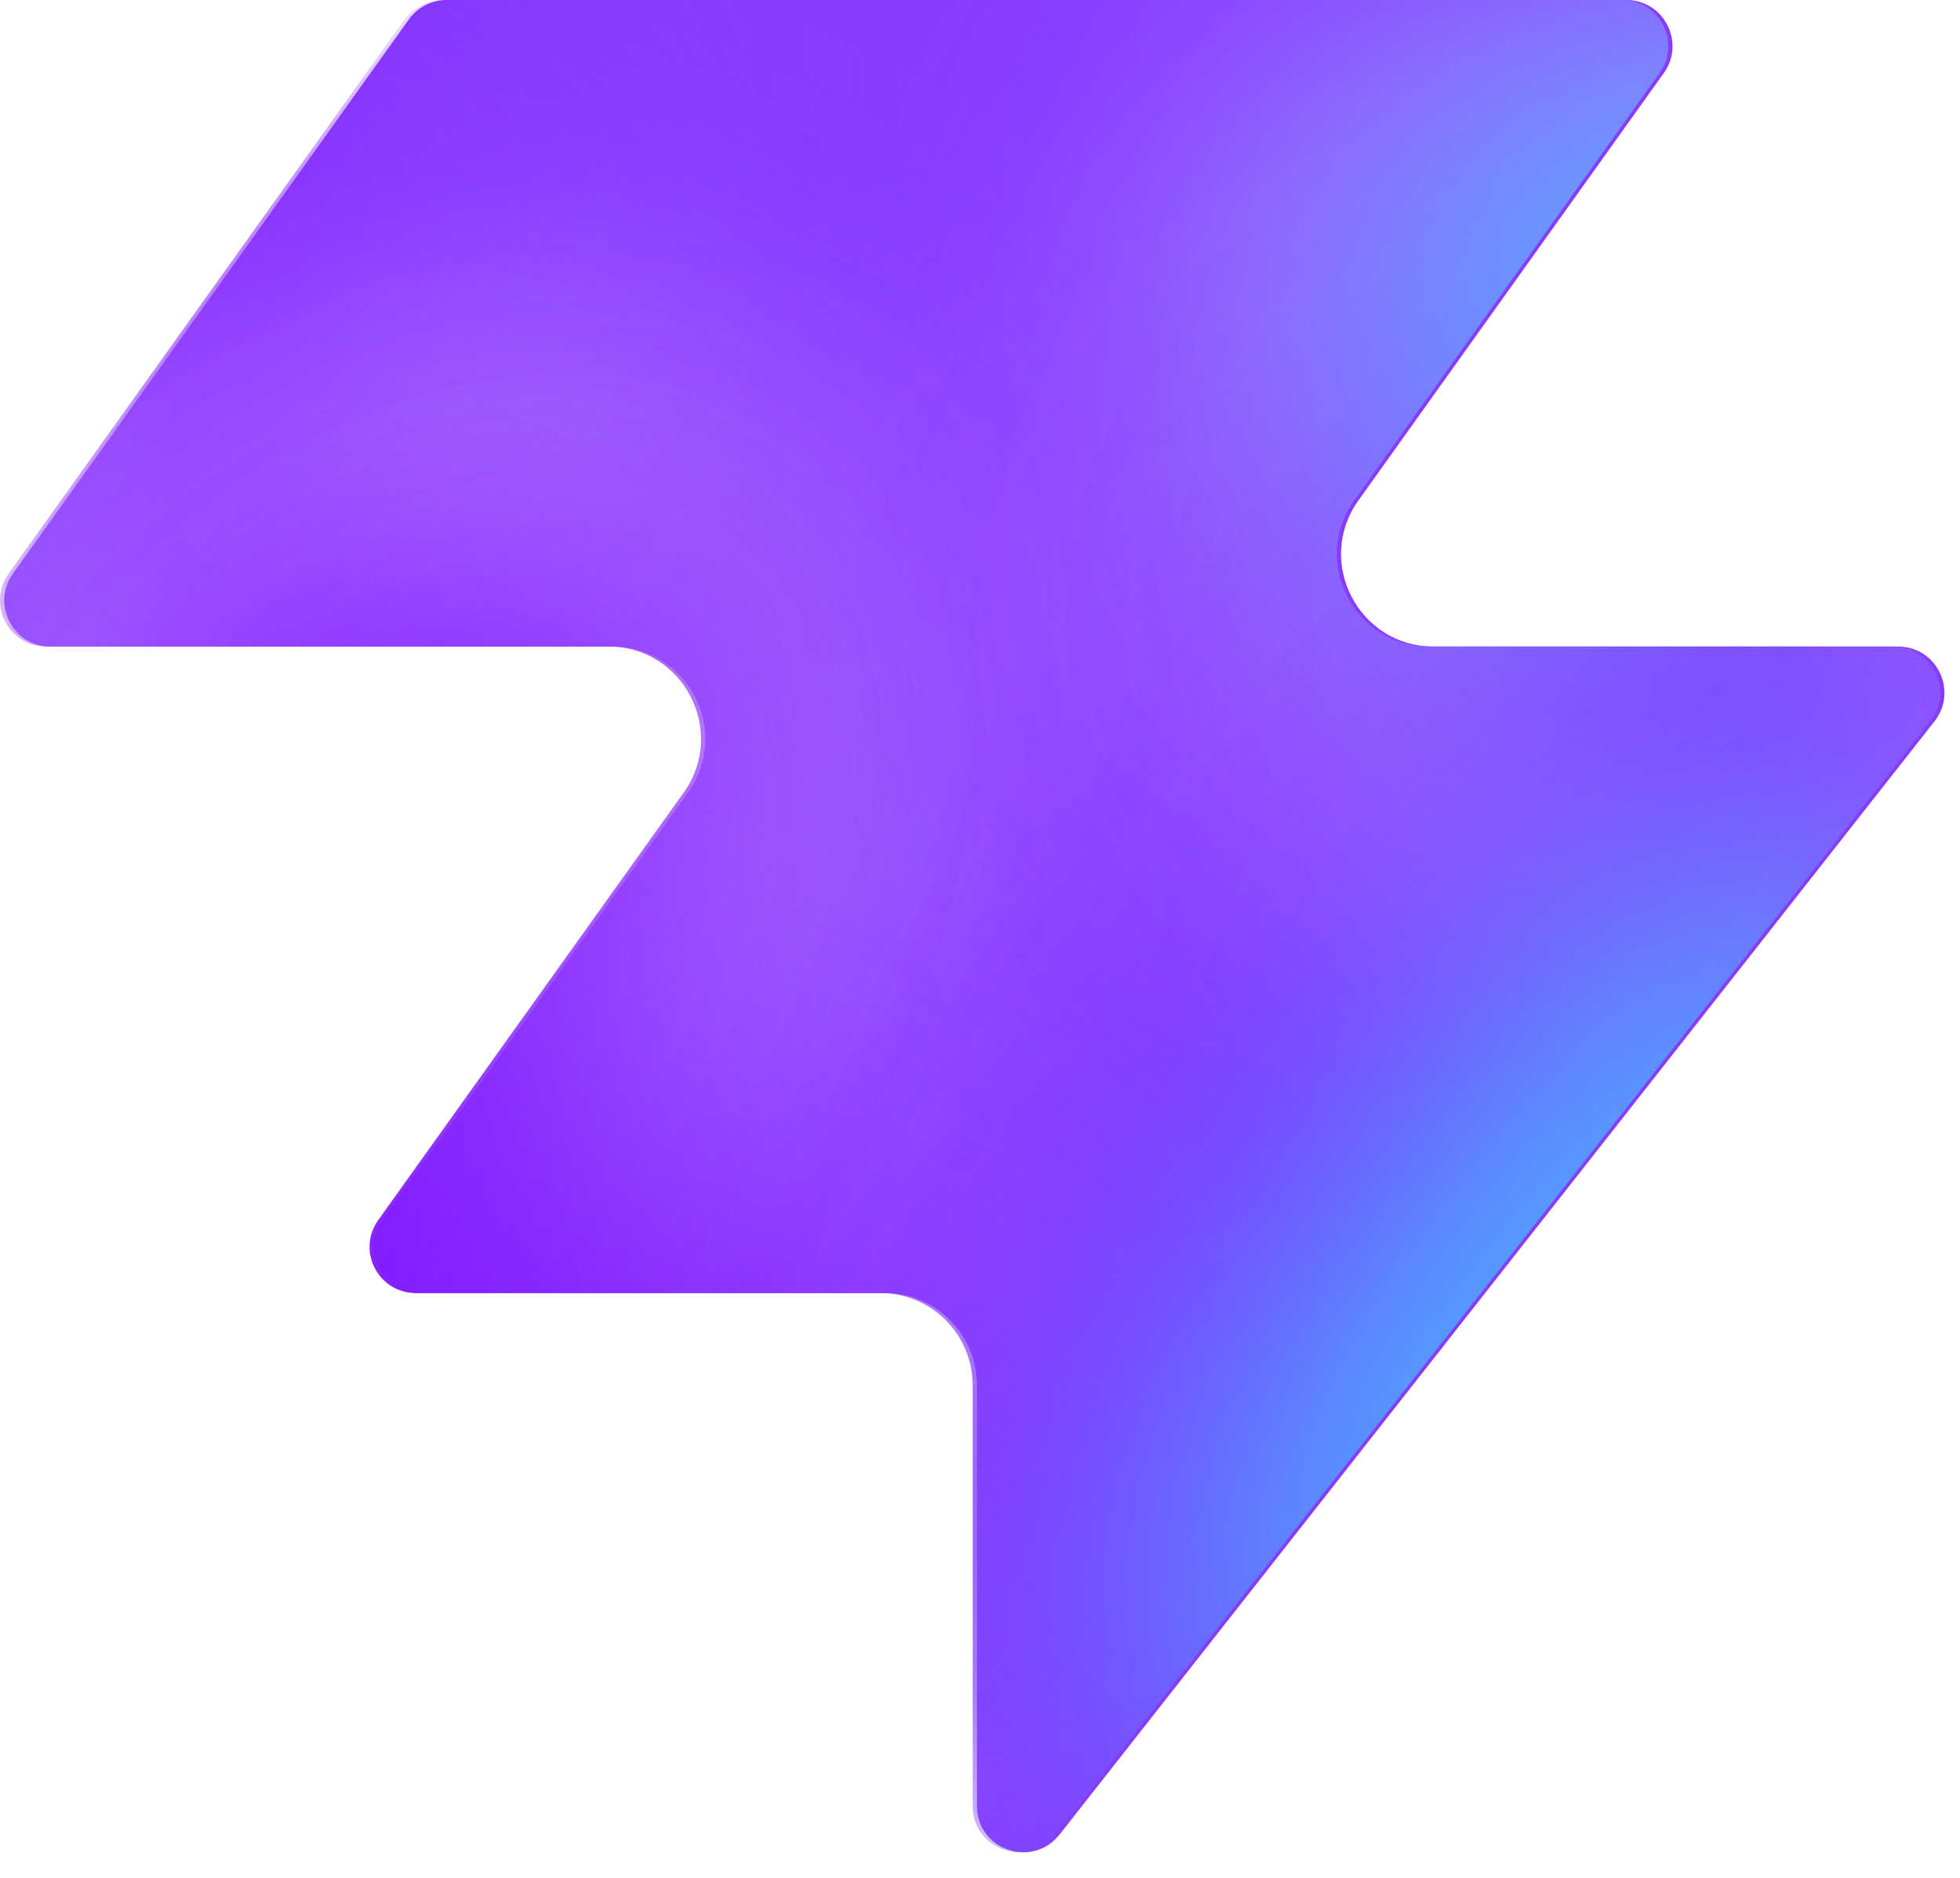
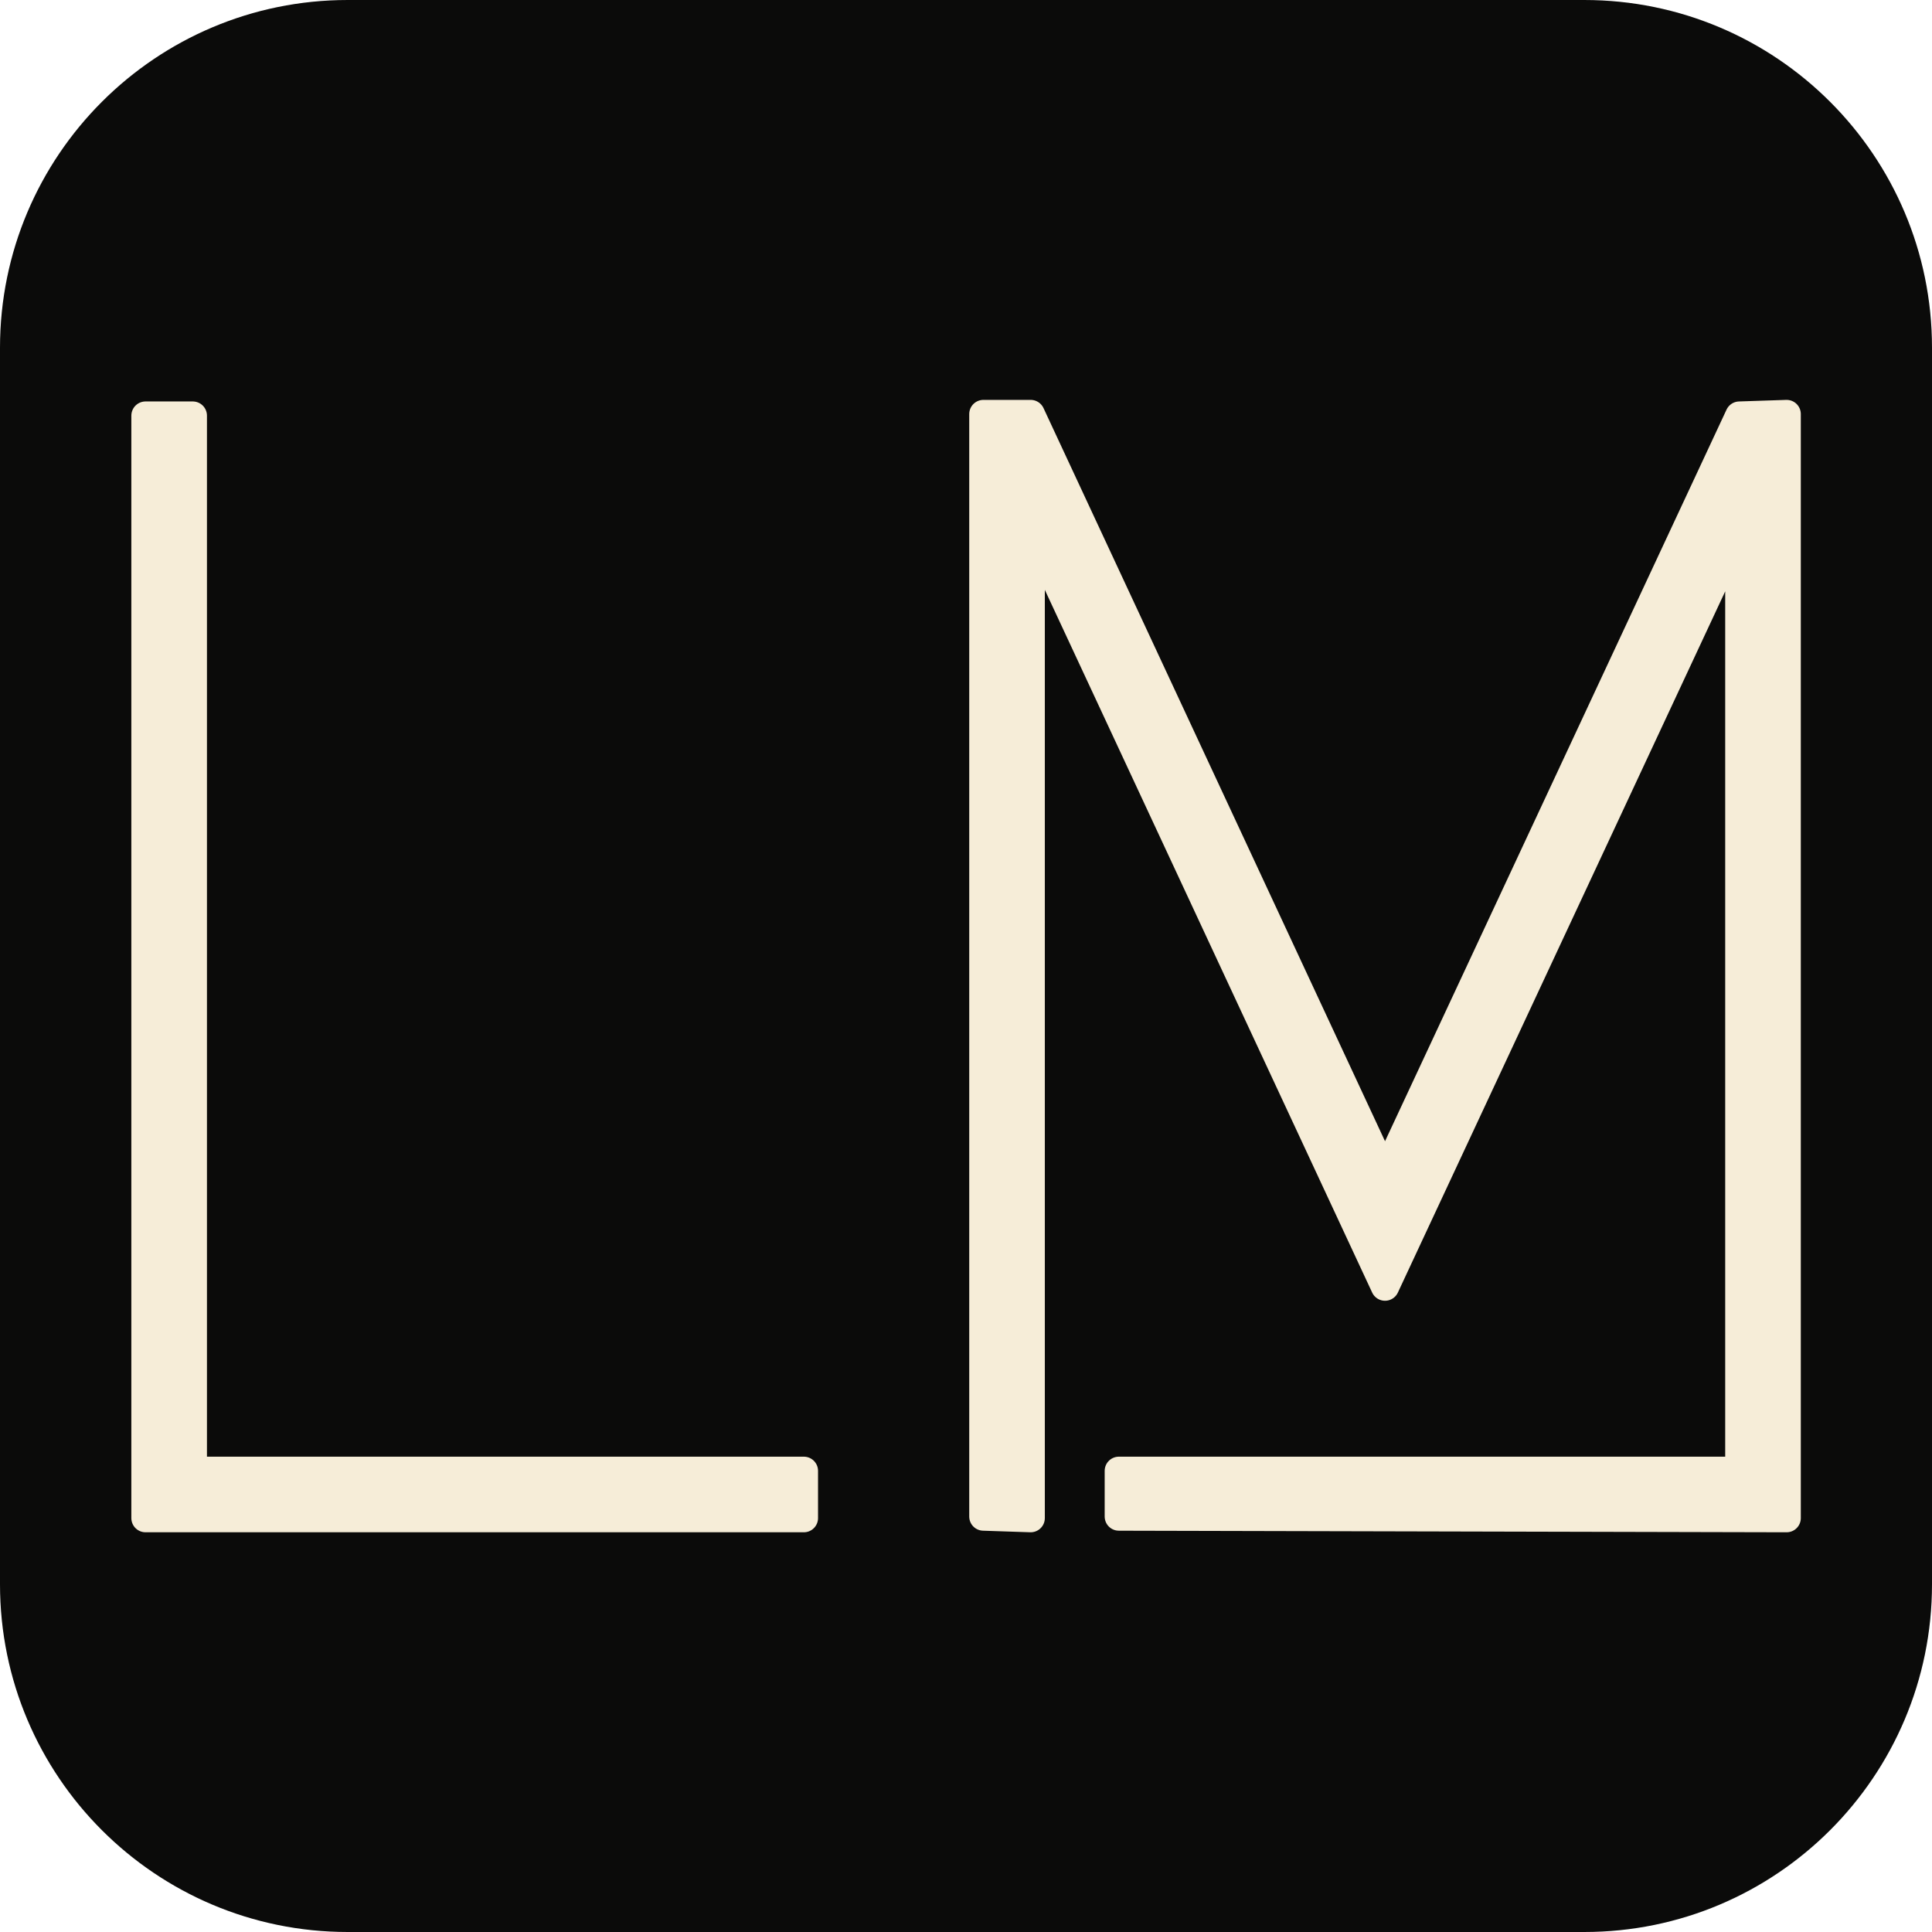
- <svg xmlns="http://www.w3.org/2000/svg" width="48" height="46" fill="none" viewBox="0 0 48 46">
-   <path fill="#863bff" d="M25.946 44.938c-.664.845-2.021.375-2.021-.698V33.937a2.26 2.26 0 0 0-2.262-2.262H10.287c-.92 0-1.456-1.04-.92-1.788l7.48-10.471c1.07-1.497 0-3.578-1.842-3.578H1.237c-.92 0-1.456-1.04-.92-1.788L10.013.474c.214-.297.556-.474.92-.474h28.894c.92 0 1.456 1.04.92 1.788l-7.48 10.471c-1.07 1.498 0 3.579 1.842 3.579h11.377c.943 0 1.473 1.088.89 1.83L25.947 44.94z" style="fill:#863bff;fill:color(display-p3 .525 .23 1);fill-opacity:1" />
-   <mask id="a" width="48" height="46" x="0" y="0" maskUnits="userSpaceOnUse" style="mask-type:alpha">
-     <path fill="#000" d="M25.842 44.938c-.664.844-2.021.375-2.021-.698V33.937a2.26 2.26 0 0 0-2.262-2.262H10.183c-.92 0-1.456-1.04-.92-1.788l7.48-10.471c1.07-1.498 0-3.579-1.842-3.579H1.133c-.92 0-1.456-1.04-.92-1.787L9.91.473c.214-.297.556-.474.92-.474h28.894c.92 0 1.456 1.04.92 1.788l-7.48 10.471c-1.07 1.498 0 3.578 1.842 3.578h11.377c.943 0 1.473 1.088.89 1.832L25.843 44.94z" style="fill:#000;fill-opacity:1" />
-   </mask>
-   <g mask="url(#a)">
-     <g filter="url(#b)">
-       <ellipse cx="5.508" cy="14.704" fill="#ede6ff" rx="5.508" ry="14.704" style="fill:#ede6ff;fill:color(display-p3 .927 .903 1);fill-opacity:1" transform="matrix(.00324 1 1 -.00324 -4.47 31.516)" />
-     </g>
-     <g filter="url(#c)">
-       <ellipse cx="10.399" cy="29.851" fill="#ede6ff" rx="10.399" ry="29.851" style="fill:#ede6ff;fill:color(display-p3 .927 .903 1);fill-opacity:1" transform="matrix(.00324 1 1 -.00324 -39.328 7.883)" />
-     </g>
-     <g filter="url(#d)">
-       <ellipse cx="5.508" cy="30.487" fill="#7e14ff" rx="5.508" ry="30.487" style="fill:#7e14ff;fill:color(display-p3 .492 .077 1);fill-opacity:1" transform="rotate(89.814 -25.913 -14.639)scale(1 -1)" />
-     </g>
-     <g filter="url(#e)">
-       <ellipse cx="5.508" cy="30.599" fill="#7e14ff" rx="5.508" ry="30.599" style="fill:#7e14ff;fill:color(display-p3 .492 .077 1);fill-opacity:1" transform="rotate(89.814 -32.644 -3.334)scale(1 -1)" />
-     </g>
-     <g filter="url(#f)">
-       <ellipse cx="5.508" cy="30.599" fill="#7e14ff" rx="5.508" ry="30.599" style="fill:#7e14ff;fill:color(display-p3 .492 .077 1);fill-opacity:1" transform="matrix(.00324 1 1 -.00324 -34.34 30.47)" />
-     </g>
-     <g filter="url(#g)">
-       <ellipse cx="14.072" cy="22.078" fill="#ede6ff" rx="14.072" ry="22.078" style="fill:#ede6ff;fill:color(display-p3 .927 .903 1);fill-opacity:1" transform="rotate(93.35 24.506 48.493)scale(-1 1)" />
-     </g>
-     <g filter="url(#h)">
-       <ellipse cx="3.47" cy="21.501" fill="#7e14ff" rx="3.47" ry="21.501" style="fill:#7e14ff;fill:color(display-p3 .492 .077 1);fill-opacity:1" transform="rotate(89.009 28.708 47.59)scale(-1 1)" />
-     </g>
-     <g filter="url(#i)">
-       <ellipse cx="3.47" cy="21.501" fill="#7e14ff" rx="3.47" ry="21.501" style="fill:#7e14ff;fill:color(display-p3 .492 .077 1);fill-opacity:1" transform="rotate(89.009 28.708 47.59)scale(-1 1)" />
-     </g>
-     <g filter="url(#j)">
-       <ellipse cx=".387" cy="8.972" fill="#7e14ff" rx="4.407" ry="29.108" style="fill:#7e14ff;fill:color(display-p3 .492 .077 1);fill-opacity:1" transform="rotate(39.51 .387 8.972)" />
-     </g>
-     <g filter="url(#k)">
-       <ellipse cx="47.523" cy="-6.092" fill="#7e14ff" rx="4.407" ry="29.108" style="fill:#7e14ff;fill:color(display-p3 .492 .077 1);fill-opacity:1" transform="rotate(37.892 47.523 -6.092)" />
-     </g>
-     <g filter="url(#l)">
-       <ellipse cx="41.412" cy="6.333" fill="#47bfff" rx="5.971" ry="9.665" style="fill:#47bfff;fill:color(display-p3 .28 .748 1);fill-opacity:1" transform="rotate(37.892 41.412 6.333)" />
-     </g>
-     <g filter="url(#m)">
-       <ellipse cx="-1.879" cy="38.332" fill="#7e14ff" rx="4.407" ry="29.108" style="fill:#7e14ff;fill:color(display-p3 .492 .077 1);fill-opacity:1" transform="rotate(37.892 -1.88 38.332)" />
-     </g>
-     <g filter="url(#n)">
-       <ellipse cx="-1.879" cy="38.332" fill="#7e14ff" rx="4.407" ry="29.108" style="fill:#7e14ff;fill:color(display-p3 .492 .077 1);fill-opacity:1" transform="rotate(37.892 -1.88 38.332)" />
-     </g>
-     <g filter="url(#o)">
-       <ellipse cx="35.651" cy="29.907" fill="#7e14ff" rx="4.407" ry="29.108" style="fill:#7e14ff;fill:color(display-p3 .492 .077 1);fill-opacity:1" transform="rotate(37.892 35.651 29.907)" />
-     </g>
-     <g filter="url(#p)">
-       <ellipse cx="38.418" cy="32.4" fill="#47bfff" rx="5.971" ry="15.297" style="fill:#47bfff;fill:color(display-p3 .28 .748 1);fill-opacity:1" transform="rotate(37.892 38.418 32.4)" />
-     </g>
-   </g>
-   <defs>
-     <filter id="b" width="60.045" height="41.654" x="-19.77" y="16.149" color-interpolation-filters="sRGB" filterUnits="userSpaceOnUse">
-       <feFlood flood-opacity="0" result="BackgroundImageFix" />
-       <feBlend in="SourceGraphic" in2="BackgroundImageFix" result="shape" />
-       <feGaussianBlur result="effect1_foregroundBlur_2002_17158" stdDeviation="7.659" />
-     </filter>
-     <filter id="c" width="90.34" height="51.437" x="-54.613" y="-7.533" color-interpolation-filters="sRGB" filterUnits="userSpaceOnUse">
-       <feFlood flood-opacity="0" result="BackgroundImageFix" />
-       <feBlend in="SourceGraphic" in2="BackgroundImageFix" result="shape" />
-       <feGaussianBlur result="effect1_foregroundBlur_2002_17158" stdDeviation="7.659" />
-     </filter>
-     <filter id="d" width="79.355" height="29.4" x="-49.64" y="2.03" color-interpolation-filters="sRGB" filterUnits="userSpaceOnUse">
-       <feFlood flood-opacity="0" result="BackgroundImageFix" />
-       <feBlend in="SourceGraphic" in2="BackgroundImageFix" result="shape" />
-       <feGaussianBlur result="effect1_foregroundBlur_2002_17158" stdDeviation="4.596" />
-     </filter>
-     <filter id="e" width="79.579" height="29.4" x="-45.045" y="20.029" color-interpolation-filters="sRGB" filterUnits="userSpaceOnUse">
-       <feFlood flood-opacity="0" result="BackgroundImageFix" />
-       <feBlend in="SourceGraphic" in2="BackgroundImageFix" result="shape" />
-       <feGaussianBlur result="effect1_foregroundBlur_2002_17158" stdDeviation="4.596" />
-     </filter>
-     <filter id="f" width="79.579" height="29.4" x="-43.513" y="21.178" color-interpolation-filters="sRGB" filterUnits="userSpaceOnUse">
-       <feFlood flood-opacity="0" result="BackgroundImageFix" />
-       <feBlend in="SourceGraphic" in2="BackgroundImageFix" result="shape" />
-       <feGaussianBlur result="effect1_foregroundBlur_2002_17158" stdDeviation="4.596" />
-     </filter>
-     <filter id="g" width="74.749" height="58.852" x="15.756" y="-17.901" color-interpolation-filters="sRGB" filterUnits="userSpaceOnUse">
-       <feFlood flood-opacity="0" result="BackgroundImageFix" />
-       <feBlend in="SourceGraphic" in2="BackgroundImageFix" result="shape" />
-       <feGaussianBlur result="effect1_foregroundBlur_2002_17158" stdDeviation="7.659" />
-     </filter>
-     <filter id="h" width="61.377" height="25.362" x="23.548" y="2.284" color-interpolation-filters="sRGB" filterUnits="userSpaceOnUse">
-       <feFlood flood-opacity="0" result="BackgroundImageFix" />
-       <feBlend in="SourceGraphic" in2="BackgroundImageFix" result="shape" />
-       <feGaussianBlur result="effect1_foregroundBlur_2002_17158" stdDeviation="4.596" />
-     </filter>
-     <filter id="i" width="61.377" height="25.362" x="23.548" y="2.284" color-interpolation-filters="sRGB" filterUnits="userSpaceOnUse">
-       <feFlood flood-opacity="0" result="BackgroundImageFix" />
-       <feBlend in="SourceGraphic" in2="BackgroundImageFix" result="shape" />
-       <feGaussianBlur result="effect1_foregroundBlur_2002_17158" stdDeviation="4.596" />
-     </filter>
-     <filter id="j" width="56.045" height="63.649" x="-27.636" y="-22.853" color-interpolation-filters="sRGB" filterUnits="userSpaceOnUse">
-       <feFlood flood-opacity="0" result="BackgroundImageFix" />
-       <feBlend in="SourceGraphic" in2="BackgroundImageFix" result="shape" />
-       <feGaussianBlur result="effect1_foregroundBlur_2002_17158" stdDeviation="4.596" />
-     </filter>
-     <filter id="k" width="54.814" height="64.646" x="20.116" y="-38.415" color-interpolation-filters="sRGB" filterUnits="userSpaceOnUse">
-       <feFlood flood-opacity="0" result="BackgroundImageFix" />
-       <feBlend in="SourceGraphic" in2="BackgroundImageFix" result="shape" />
-       <feGaussianBlur result="effect1_foregroundBlur_2002_17158" stdDeviation="4.596" />
-     </filter>
-     <filter id="l" width="33.541" height="35.313" x="24.641" y="-11.323" color-interpolation-filters="sRGB" filterUnits="userSpaceOnUse">
-       <feFlood flood-opacity="0" result="BackgroundImageFix" />
-       <feBlend in="SourceGraphic" in2="BackgroundImageFix" result="shape" />
-       <feGaussianBlur result="effect1_foregroundBlur_2002_17158" stdDeviation="4.596" />
-     </filter>
-     <filter id="m" width="54.814" height="64.646" x="-29.286" y="6.009" color-interpolation-filters="sRGB" filterUnits="userSpaceOnUse">
-       <feFlood flood-opacity="0" result="BackgroundImageFix" />
-       <feBlend in="SourceGraphic" in2="BackgroundImageFix" result="shape" />
-       <feGaussianBlur result="effect1_foregroundBlur_2002_17158" stdDeviation="4.596" />
-     </filter>
-     <filter id="n" width="54.814" height="64.646" x="-29.286" y="6.009" color-interpolation-filters="sRGB" filterUnits="userSpaceOnUse">
-       <feFlood flood-opacity="0" result="BackgroundImageFix" />
-       <feBlend in="SourceGraphic" in2="BackgroundImageFix" result="shape" />
-       <feGaussianBlur result="effect1_foregroundBlur_2002_17158" stdDeviation="4.596" />
-     </filter>
-     <filter id="o" width="54.814" height="64.646" x="8.244" y="-2.416" color-interpolation-filters="sRGB" filterUnits="userSpaceOnUse">
-       <feFlood flood-opacity="0" result="BackgroundImageFix" />
-       <feBlend in="SourceGraphic" in2="BackgroundImageFix" result="shape" />
-       <feGaussianBlur result="effect1_foregroundBlur_2002_17158" stdDeviation="4.596" />
-     </filter>
-     <filter id="p" width="39.409" height="43.623" x="18.713" y="10.588" color-interpolation-filters="sRGB" filterUnits="userSpaceOnUse">
-       <feFlood flood-opacity="0" result="BackgroundImageFix" />
-       <feBlend in="SourceGraphic" in2="BackgroundImageFix" result="shape" />
-       <feGaussianBlur result="effect1_foregroundBlur_2002_17158" stdDeviation="4.596" />
-     </filter>
-   </defs>
+ <svg xmlns="http://www.w3.org/2000/svg" viewBox="6.6 -963.9 1226.7 1226.7">
+   <rect x="6.6" y="-963.9" width="1226.7" height="1226.7" rx="220.8" fill="#0b0b0a" />
+   <path d="M517 -30V0H99V-700H129V-30Z M717 -30H1111V-629L886 -147L661 -630V0L631 -1V-701H661L886 -218L1111 -700L1141 -701V0L717 -1Z" fill="#f6edd8" stroke="#f6edd8" stroke-width="18" stroke-linejoin="round" />
</svg>
